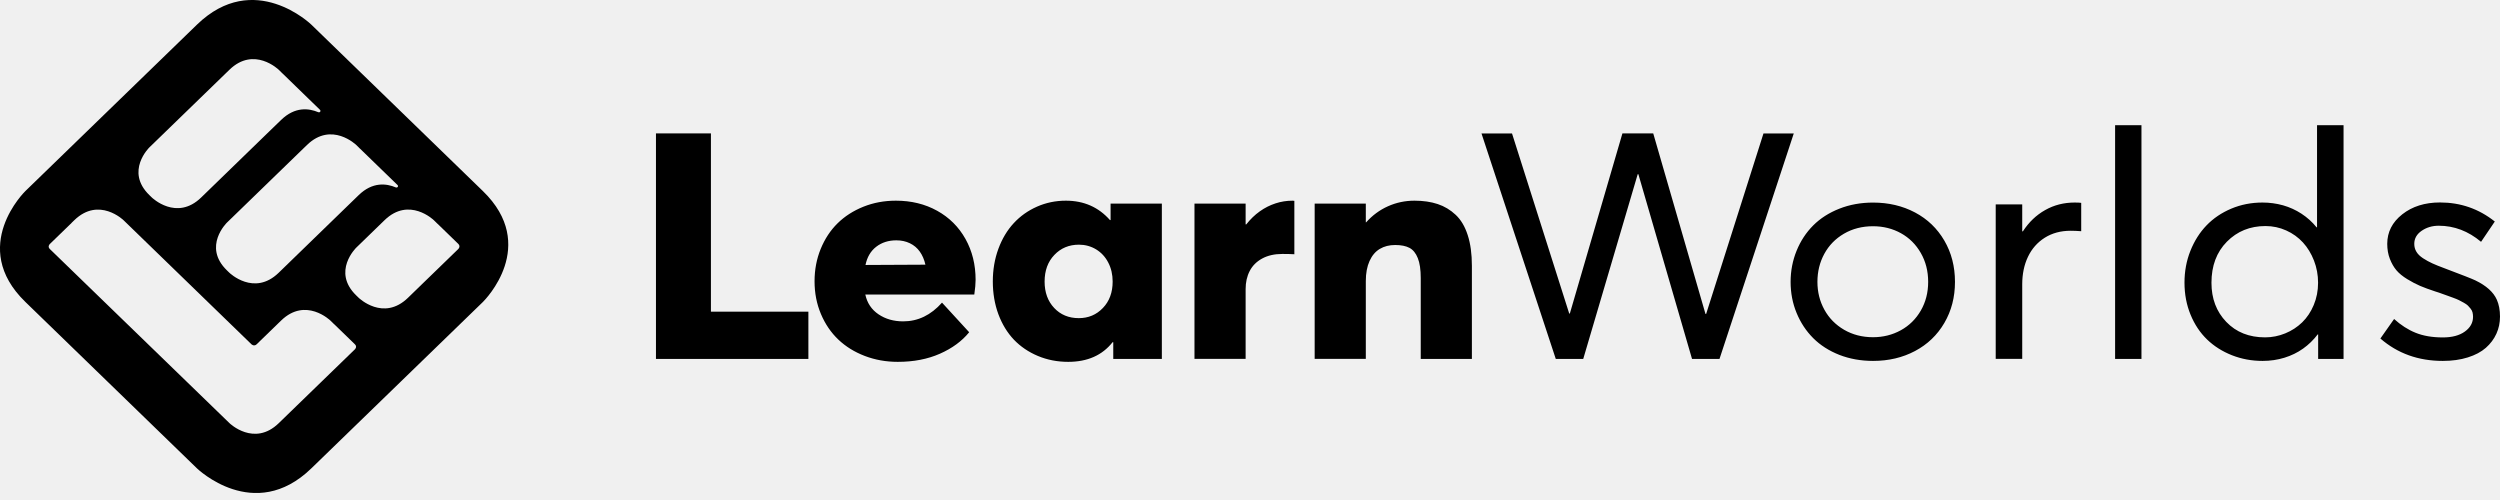
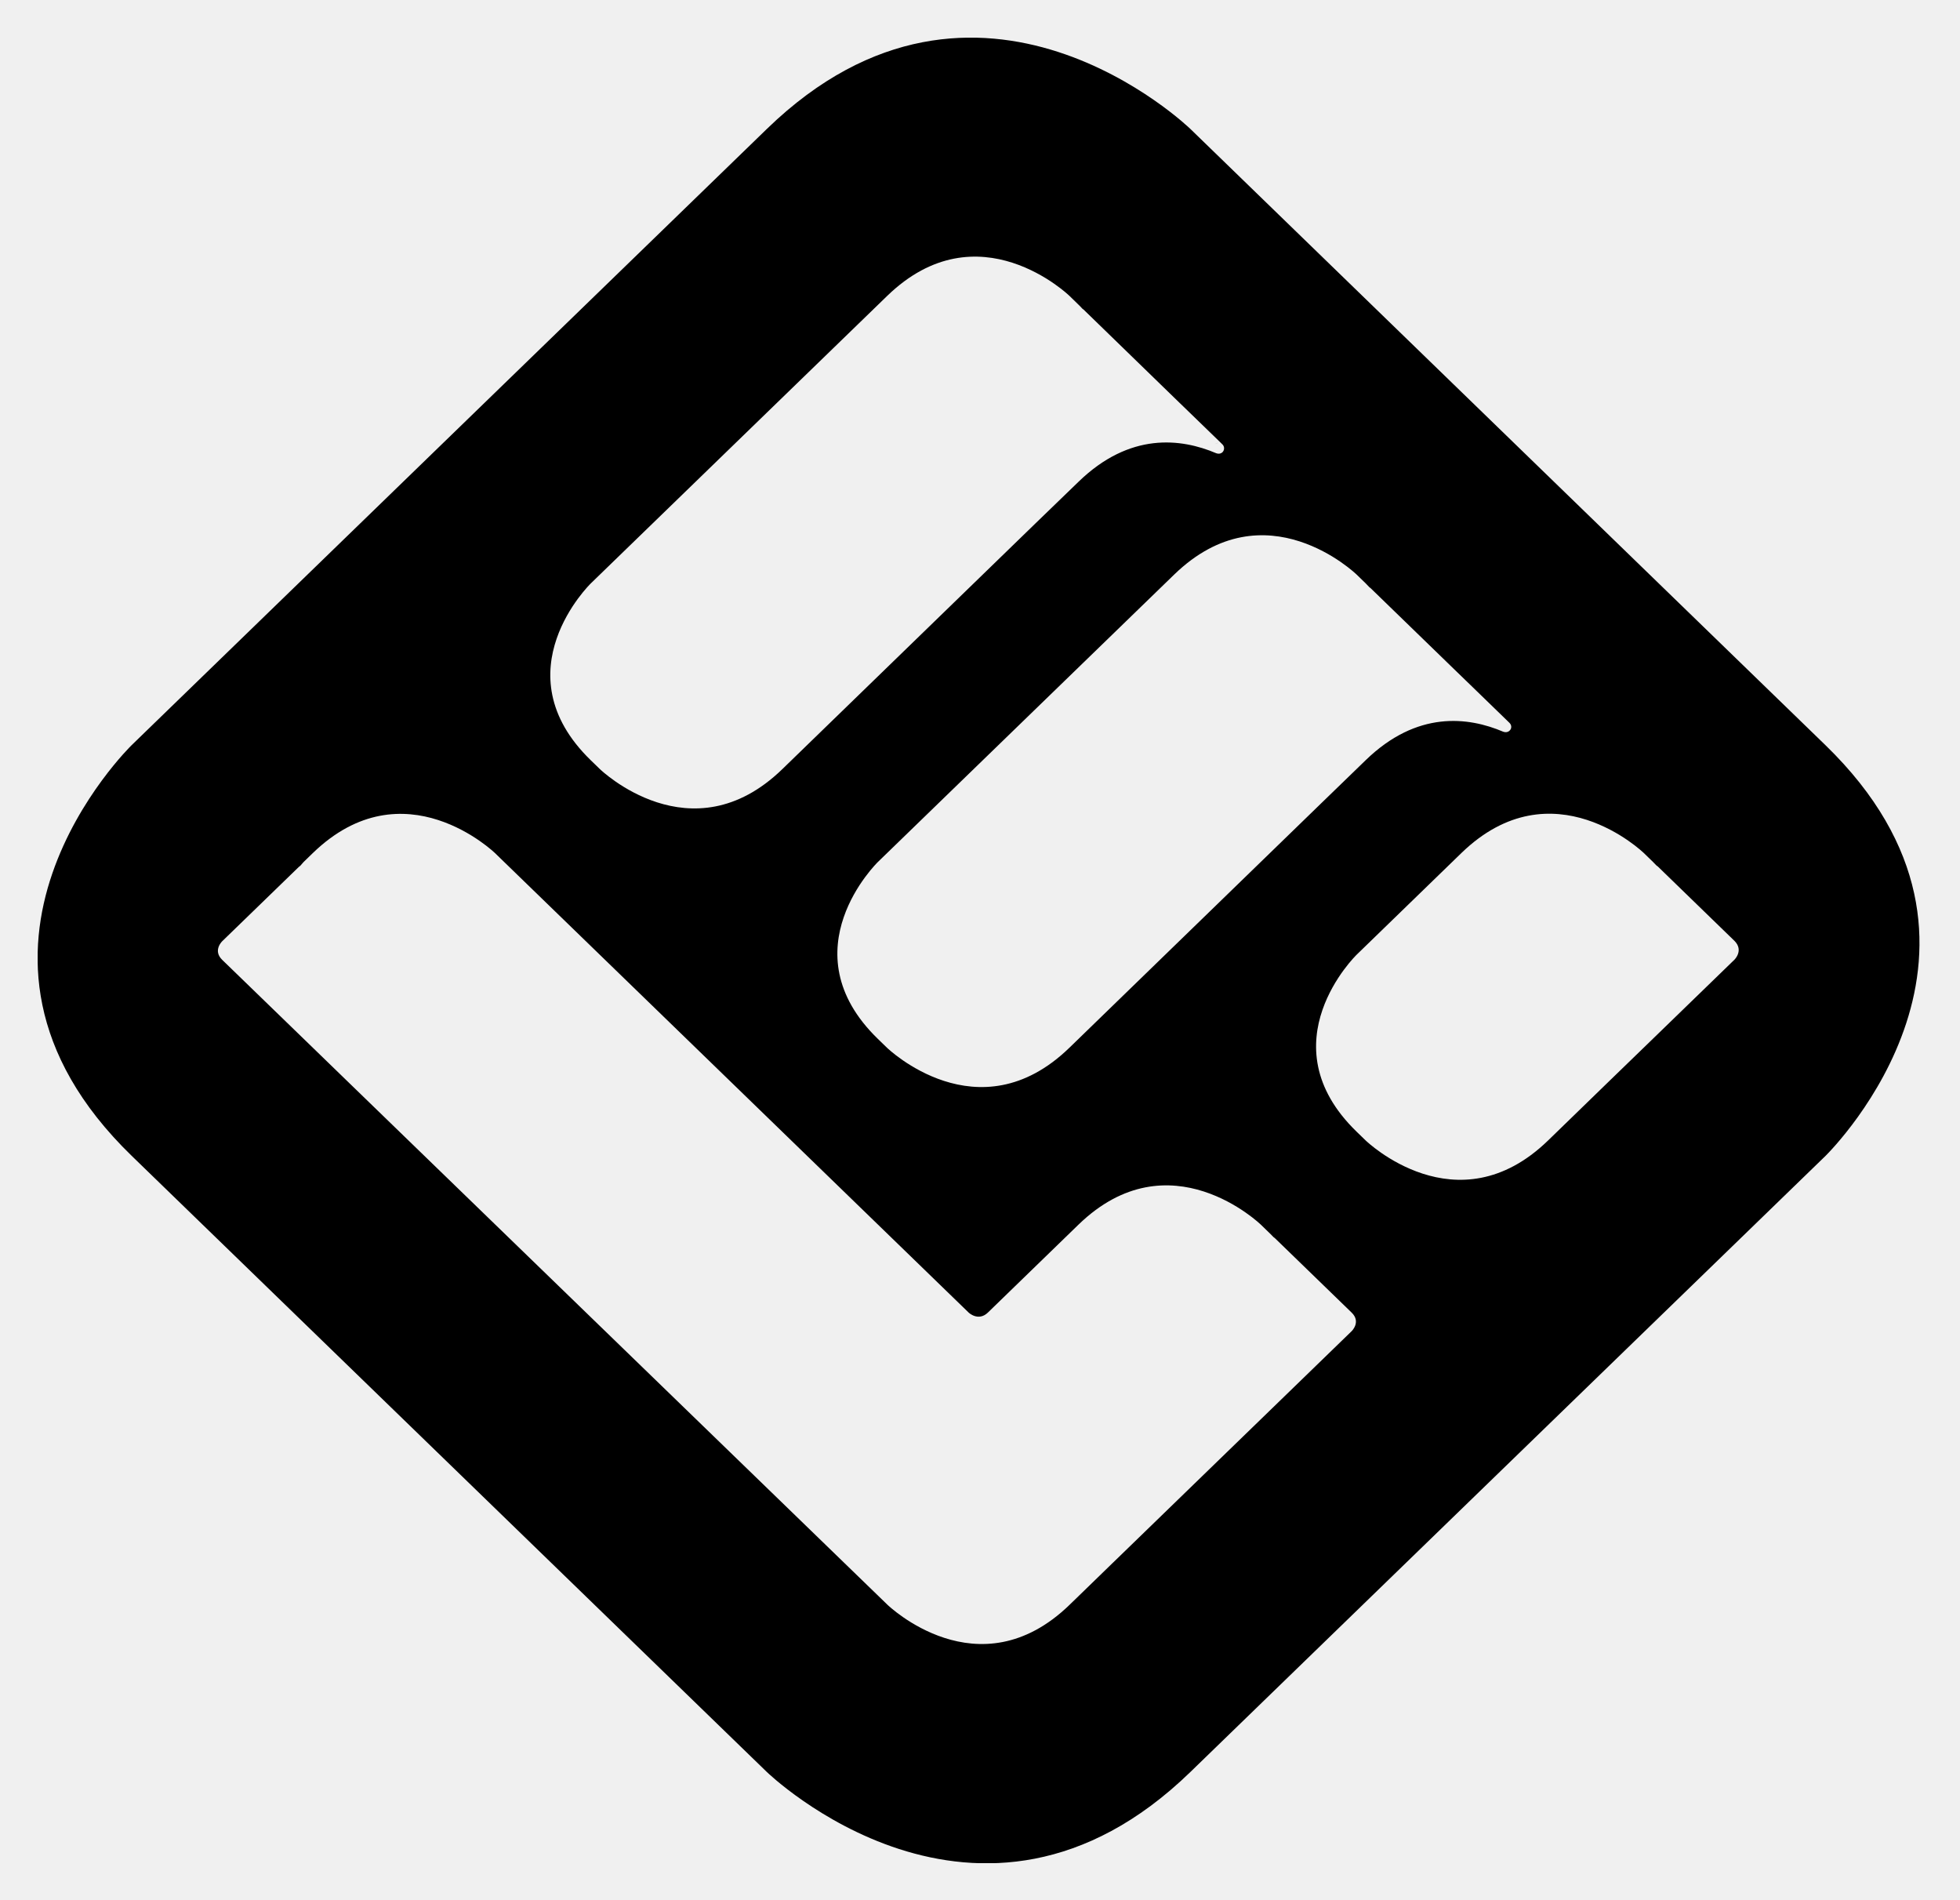
- <svg xmlns="http://www.w3.org/2000/svg" width="200" height="40" viewBox="0 0 200 40" fill="none">
+ <svg xmlns="http://www.w3.org/2000/svg" viewBox="-0.814 -0.814 42.352 41.044" fill="none">
  <g clip-path="url(#clip0)">
-     <path d="M195.422 28.873C196.163 28.873 196.83 28.781 197.423 28.594C198.017 28.407 198.497 28.152 198.868 27.826C199.238 27.499 199.52 27.122 199.712 26.698C199.905 26.273 200 25.816 200 25.326C200 24.807 199.914 24.356 199.746 23.976C199.474 23.365 198.898 22.848 198.02 22.427C197.739 22.293 196.915 21.973 195.554 21.459C195.153 21.311 194.828 21.18 194.583 21.067C194.336 20.954 194.091 20.821 193.849 20.664C193.607 20.506 193.427 20.334 193.313 20.141C193.197 19.951 193.142 19.741 193.142 19.509C193.142 19.079 193.341 18.731 193.736 18.461C194.131 18.191 194.587 18.058 195.098 18.058C196.334 18.058 197.463 18.488 198.485 19.346L199.584 17.722C198.305 16.704 196.845 16.197 195.199 16.197C193.99 16.197 192.983 16.514 192.181 17.146C191.379 17.779 190.979 18.565 190.979 19.509C190.979 19.948 191.049 20.349 191.19 20.711C191.33 21.073 191.508 21.379 191.719 21.628C191.933 21.878 192.218 22.109 192.576 22.329C192.934 22.548 193.277 22.726 193.604 22.869C193.932 23.008 194.336 23.157 194.813 23.314C194.88 23.338 194.984 23.37 195.119 23.412C195.391 23.51 195.593 23.584 195.725 23.629C195.857 23.673 196.028 23.736 196.242 23.816C196.456 23.893 196.615 23.961 196.723 24.015C196.83 24.068 196.958 24.136 197.105 24.219C197.255 24.302 197.362 24.38 197.433 24.448C197.5 24.519 197.573 24.602 197.65 24.694C197.726 24.789 197.778 24.89 197.803 24.997C197.827 25.104 197.843 25.22 197.843 25.344C197.843 25.816 197.625 26.208 197.191 26.523C196.756 26.837 196.169 26.994 195.428 26.994C194.583 26.994 193.858 26.87 193.249 26.623C192.64 26.377 192.068 26.009 191.529 25.519L190.431 27.081C191.805 28.277 193.473 28.873 195.422 28.873ZM181.21 26.989C179.931 26.989 178.897 26.579 178.104 25.754C177.312 24.932 176.917 23.887 176.917 22.623C176.917 21.266 177.327 20.171 178.15 19.337C178.973 18.503 180.002 18.084 181.238 18.084C181.825 18.084 182.379 18.203 182.9 18.438C183.42 18.672 183.864 18.993 184.237 19.399C184.607 19.803 184.901 20.287 185.118 20.845C185.336 21.403 185.446 21.996 185.446 22.623C185.446 23.258 185.329 23.851 185.1 24.4C184.87 24.95 184.561 25.413 184.173 25.79C183.784 26.166 183.334 26.46 182.817 26.671C182.297 26.882 181.764 26.989 181.21 26.989ZM185.363 10.017V18.185H185.326C184.977 17.755 184.574 17.393 184.118 17.096C183.662 16.799 183.169 16.574 182.643 16.425C182.113 16.277 181.565 16.203 180.993 16.203C180.109 16.203 179.276 16.366 178.502 16.692C177.728 17.019 177.067 17.464 176.522 18.031C175.977 18.598 175.546 19.278 175.231 20.07C174.915 20.863 174.759 21.711 174.759 22.611C174.759 23.537 174.922 24.392 175.246 25.178C175.57 25.965 176.011 26.623 176.568 27.161C177.125 27.698 177.789 28.116 178.554 28.419C179.322 28.722 180.139 28.873 181.008 28.873C181.623 28.873 182.205 28.787 182.753 28.618C183.304 28.449 183.799 28.206 184.24 27.894C184.684 27.579 185.075 27.199 185.415 26.754H185.452V28.713H187.484V10.017H185.363ZM169.208 28.713H171.317V10.017H169.208V28.713ZM165.974 16.203C165.114 16.203 164.327 16.401 163.614 16.805C162.901 17.206 162.307 17.773 161.83 18.509H161.778V16.351H159.657V28.71H161.778V22.75C161.778 21.922 161.931 21.189 162.237 20.545C162.543 19.901 162.99 19.393 163.58 19.019C164.168 18.648 164.86 18.461 165.652 18.461C165.909 18.461 166.188 18.473 166.497 18.497V16.229C166.396 16.212 166.221 16.203 165.974 16.203ZM149.843 26.977C148.983 26.977 148.212 26.778 147.53 26.383C146.847 25.985 146.321 25.451 145.951 24.777C145.58 24.104 145.394 23.362 145.394 22.551C145.394 21.732 145.577 20.984 145.944 20.308C146.312 19.631 146.835 19.093 147.517 18.696C148.2 18.298 148.974 18.099 149.843 18.099C150.66 18.099 151.404 18.286 152.074 18.657C152.744 19.028 153.274 19.557 153.665 20.239C154.057 20.922 154.253 21.691 154.253 22.551C154.253 23.403 154.057 24.166 153.665 24.846C153.274 25.522 152.741 26.048 152.068 26.419C151.395 26.79 150.651 26.977 149.843 26.977ZM149.843 28.873C151.089 28.873 152.209 28.609 153.203 28.081C154.201 27.552 154.981 26.805 155.547 25.837C156.114 24.869 156.398 23.774 156.398 22.551C156.398 21.32 156.114 20.218 155.547 19.248C154.981 18.277 154.198 17.526 153.203 16.998C152.206 16.47 151.086 16.206 149.843 16.206C148.873 16.206 147.973 16.369 147.147 16.695C146.321 17.022 145.623 17.467 145.057 18.034C144.491 18.601 144.047 19.275 143.729 20.055C143.411 20.836 143.248 21.67 143.248 22.554C143.248 23.439 143.408 24.267 143.729 25.041C144.047 25.813 144.491 26.484 145.057 27.051C145.623 27.618 146.321 28.063 147.147 28.39C147.973 28.71 148.87 28.873 149.843 28.873ZM141.079 10.673L136.491 25.116H136.439L132.259 10.673H129.793L125.588 25.08H125.536L120.961 10.676H118.519L124.462 28.713H126.659L131.017 13.935H131.069L135.362 28.713H137.56L143.502 10.676H141.079V10.673ZM113.16 16.054C112.411 16.054 111.704 16.203 111.04 16.5C110.376 16.796 109.791 17.227 109.289 17.788H109.265V16.289H105.173V28.71H109.265V22.477C109.265 21.848 109.366 21.317 109.565 20.877C109.764 20.438 110.039 20.117 110.388 19.91C110.737 19.702 111.147 19.601 111.615 19.601C112.092 19.601 112.472 19.678 112.76 19.83C113.044 19.981 113.268 20.254 113.424 20.649C113.583 21.041 113.659 21.572 113.659 22.243V28.713H117.751V21.263C117.751 20.313 117.641 19.494 117.417 18.809C117.197 18.123 116.876 17.58 116.453 17.185C116.031 16.787 115.55 16.502 115.015 16.324C114.479 16.146 113.858 16.054 113.16 16.054ZM103.408 16.054C102.939 16.054 102.483 16.125 102.04 16.271C101.596 16.416 101.177 16.627 100.782 16.909C100.387 17.191 100.026 17.538 99.702 17.951H99.65V16.289H95.558V28.71H99.65V23.13C99.65 22.584 99.757 22.1 99.977 21.679C100.194 21.257 100.528 20.925 100.975 20.681C101.421 20.438 101.96 20.316 102.59 20.316C102.982 20.316 103.304 20.325 103.548 20.34V16.066C103.521 16.057 103.475 16.054 103.408 16.054ZM86.304 25.451C85.502 25.451 84.847 25.181 84.336 24.638C83.825 24.098 83.568 23.391 83.568 22.525C83.568 21.649 83.828 20.937 84.349 20.394C84.869 19.847 85.524 19.574 86.316 19.574C86.818 19.574 87.277 19.702 87.69 19.951C88.103 20.204 88.428 20.554 88.66 21.005C88.896 21.456 89.012 21.961 89.012 22.525C89.012 23.391 88.752 24.098 88.232 24.638C87.715 25.181 87.072 25.451 86.304 25.451ZM88.847 16.289V17.604H88.795C87.883 16.571 86.708 16.054 85.267 16.054C84.45 16.054 83.678 16.215 82.959 16.532C82.24 16.85 81.619 17.289 81.099 17.853C80.578 18.414 80.168 19.099 79.871 19.904C79.575 20.708 79.425 21.581 79.425 22.513C79.425 23.462 79.575 24.338 79.871 25.14C80.171 25.941 80.585 26.618 81.111 27.173C81.64 27.725 82.28 28.161 83.03 28.476C83.779 28.79 84.59 28.948 85.456 28.948C86.999 28.948 88.183 28.422 89.009 27.374H89.061V28.713H92.948V16.289H88.847ZM71.707 19.227C72.108 19.227 72.469 19.304 72.793 19.462C73.118 19.619 73.381 19.841 73.586 20.132C73.791 20.42 73.941 20.767 74.033 21.174L69.24 21.198C69.369 20.569 69.653 20.085 70.097 19.741C70.541 19.399 71.076 19.227 71.707 19.227ZM78.048 22.388C78.048 21.174 77.778 20.082 77.237 19.114C76.695 18.147 75.939 17.396 74.969 16.859C73.999 16.321 72.897 16.054 71.67 16.054C70.74 16.054 69.874 16.215 69.069 16.538C68.264 16.862 67.576 17.304 67.006 17.865C66.434 18.426 65.987 19.108 65.657 19.91C65.329 20.711 65.164 21.575 65.164 22.501C65.164 23.445 65.335 24.317 65.675 25.122C66.015 25.926 66.48 26.609 67.068 27.167C67.655 27.725 68.359 28.161 69.182 28.476C70.005 28.79 70.884 28.948 71.82 28.948C73.09 28.948 74.216 28.731 75.195 28.297C76.175 27.864 76.955 27.291 77.534 26.579L75.361 24.21C74.473 25.211 73.439 25.709 72.255 25.709C71.496 25.709 70.838 25.522 70.281 25.145C69.724 24.768 69.372 24.243 69.225 23.563H77.944C78.014 23.08 78.048 22.688 78.048 22.388ZM52.477 28.713H64.671V24.932H56.874V10.673H52.477V28.713Z" fill="black" />
    <path fill-rule="evenodd" clip-rule="evenodd" d="M24.907 1.971L38.629 15.283C43.121 19.64 38.792 23.997 38.637 24.153C38.634 24.156 38.632 24.157 38.633 24.157L24.907 37.469C20.332 41.906 15.757 37.469 15.757 37.469L2.032 24.157C-2.543 19.72 2.032 15.283 2.032 15.283L15.757 1.971C20.332 -2.466 24.907 1.971 24.907 1.971ZM25.43 8.788C25.455 8.765 25.485 8.756 25.516 8.756C25.485 8.753 25.455 8.765 25.43 8.788ZM34.902 21.628L36.664 19.919C36.664 19.919 36.869 19.72 36.667 19.515L35.012 17.909C35.012 17.909 35 17.897 34.981 17.886C34.968 17.872 34.955 17.859 34.941 17.845C34.928 17.832 34.916 17.819 34.902 17.805L34.706 17.615C34.706 17.615 32.735 15.704 30.764 17.615L28.5 19.812C28.5 19.812 26.529 21.723 28.5 23.635L28.696 23.825C28.696 23.825 30.666 25.736 32.637 23.825L33.977 22.524L34.902 21.628ZM31.67 14.995C31.716 15.012 31.768 15.006 31.805 14.971C31.854 14.926 31.854 14.852 31.802 14.802C31.8 14.799 31.798 14.797 31.795 14.795L30.954 13.979L30.871 13.899L30.458 13.499L30.449 13.49L28.806 11.896C28.806 11.896 28.794 11.884 28.775 11.872L28.768 11.864C28.743 11.838 28.721 11.813 28.696 11.789L28.5 11.599C28.5 11.599 26.529 9.688 24.558 11.599L18.156 17.808C18.156 17.808 16.185 19.72 18.156 21.631L18.352 21.821C18.352 21.821 20.323 23.733 22.294 21.821L27.768 16.508L28.696 15.609C29.803 14.534 30.911 14.671 31.67 14.995ZM25.467 8.978C25.513 8.996 25.565 8.99 25.602 8.955C25.648 8.907 25.648 8.833 25.599 8.785C25.595 8.781 25.588 8.777 25.581 8.774C25.578 8.772 25.574 8.77 25.571 8.768C25.575 8.77 25.578 8.772 25.582 8.774C25.587 8.776 25.592 8.779 25.596 8.782L24.751 7.963L24.668 7.883L24.255 7.482L24.246 7.473L22.603 5.877C22.603 5.877 22.59 5.865 22.572 5.853L22.565 5.845C22.54 5.818 22.518 5.794 22.492 5.77L22.297 5.58C22.297 5.58 20.326 3.668 18.355 5.58L11.953 11.789C11.953 11.789 9.982 13.7 11.953 15.612L12.149 15.802C12.149 15.802 14.12 17.713 16.091 15.802L21.565 10.489L22.492 9.593C23.6 8.518 24.708 8.655 25.467 8.978ZM20.118 27.544L9.884 17.618C9.884 17.618 7.914 15.707 5.943 17.618L5.747 17.808C5.747 17.808 5.72 17.838 5.674 17.891C5.669 17.896 5.664 17.9 5.658 17.903C5.653 17.907 5.648 17.911 5.643 17.915L3.987 19.521C3.987 19.521 3.779 19.72 3.987 19.922L5.75 21.631L6.674 22.527L18.361 33.854C18.361 33.854 20.329 35.765 22.3 33.854L22.315 33.839L22.496 33.664L23.227 32.954L23.245 32.937L25.706 30.55L26.63 29.654L28.393 27.944C28.393 27.944 28.601 27.745 28.393 27.544L26.737 25.938C26.737 25.938 26.725 25.926 26.706 25.914C26.693 25.901 26.68 25.887 26.667 25.874C26.654 25.861 26.641 25.847 26.627 25.834L26.431 25.644C26.431 25.644 24.46 23.733 22.489 25.644L20.528 27.547C20.323 27.739 20.118 27.544 20.118 27.544Z" fill="black" />
  </g>
  <defs>
    <clipPath id="clip0">
      <rect width="200" height="39.437" fill="white" />
    </clipPath>
  </defs>
</svg>
